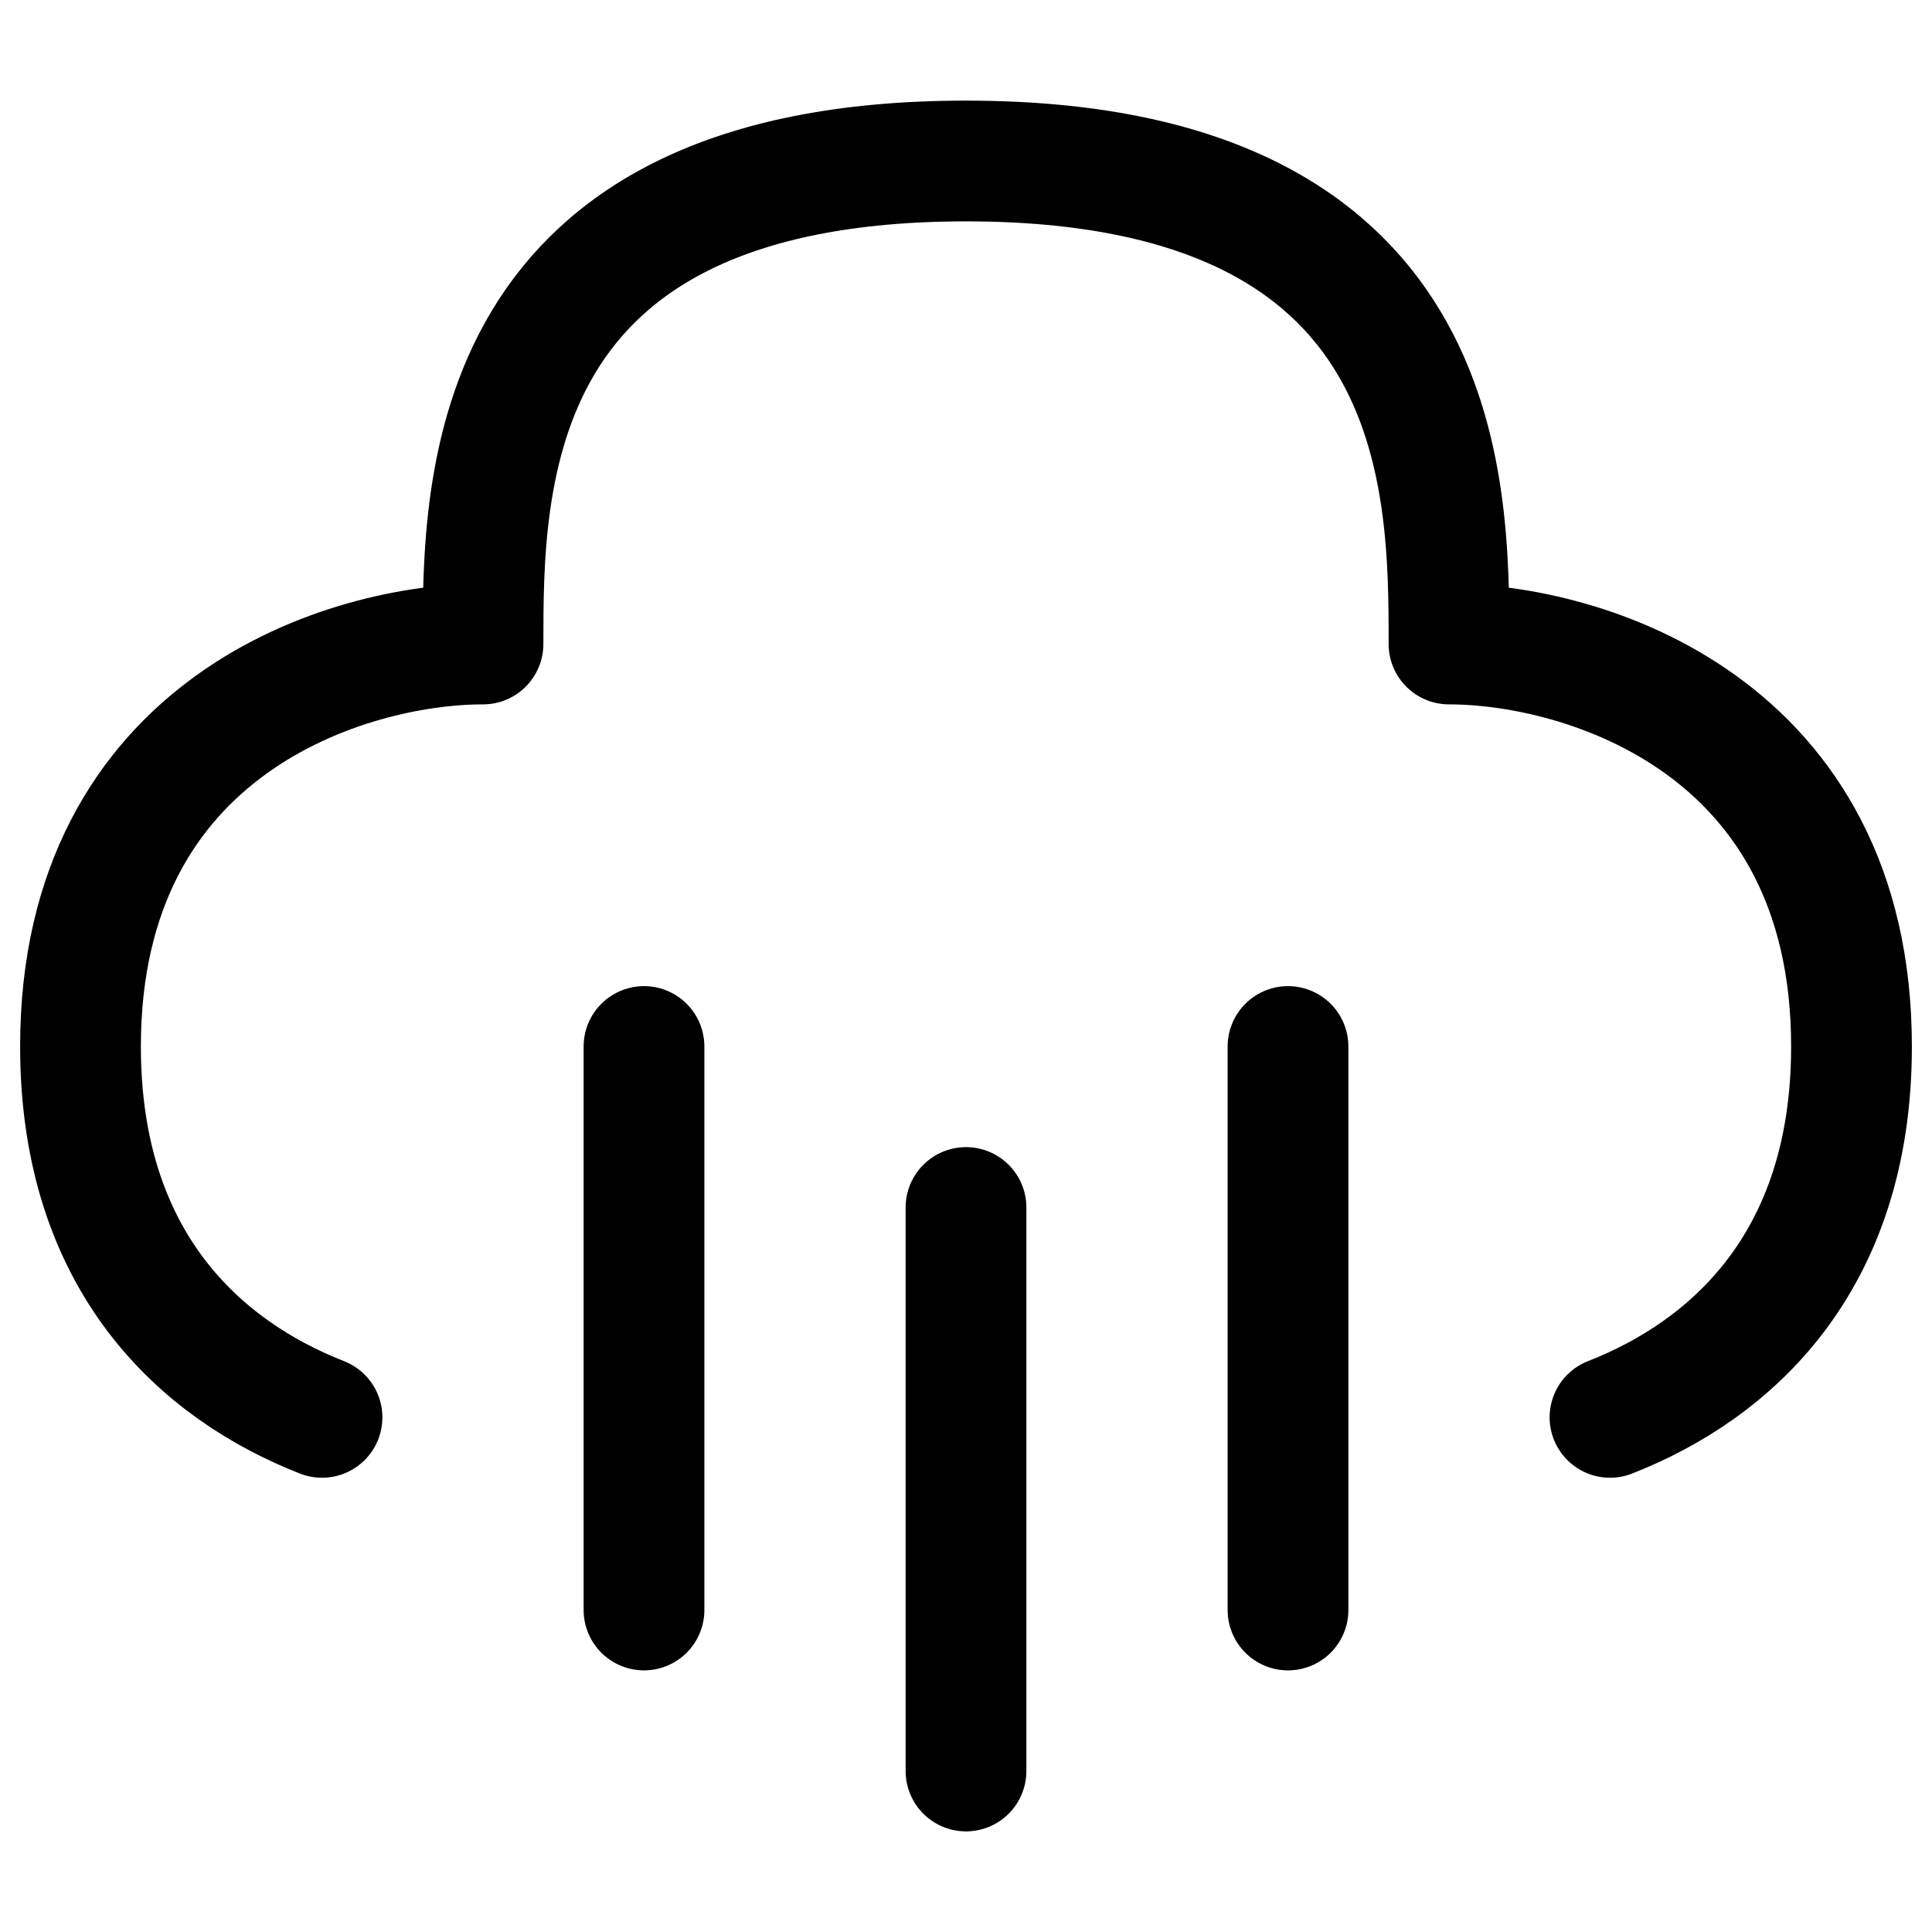
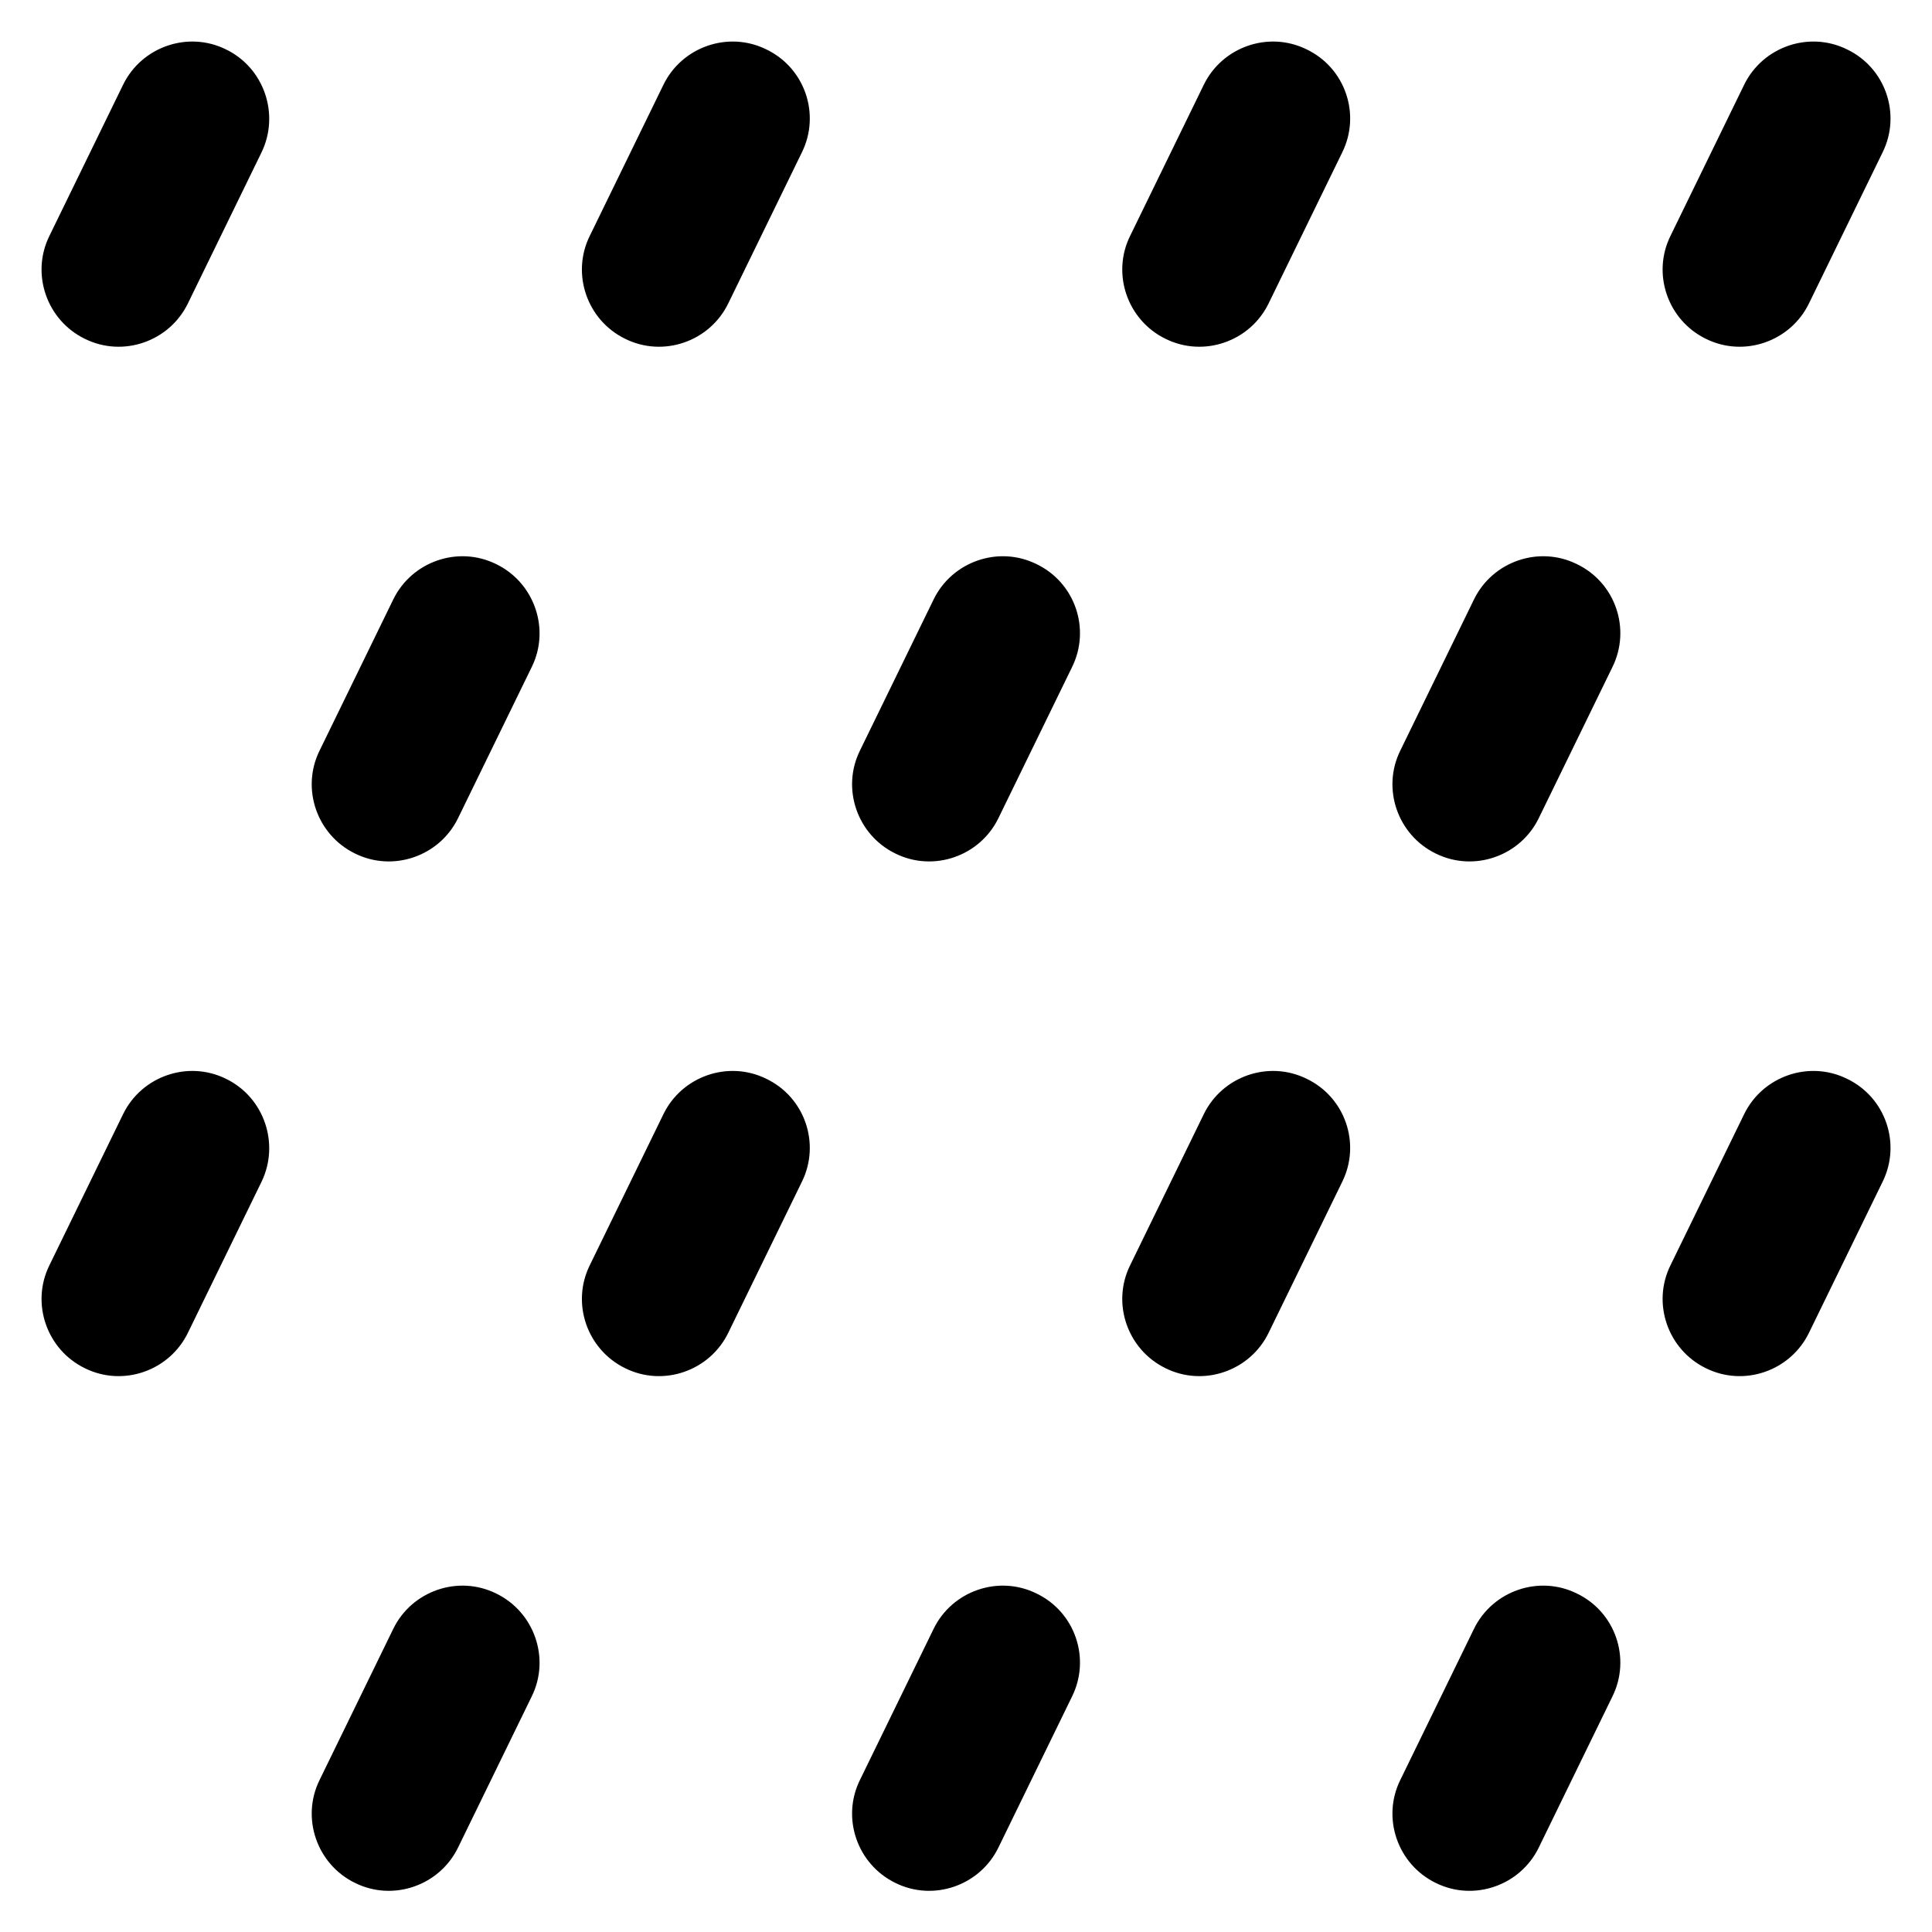
- <svg xmlns="http://www.w3.org/2000/svg" width="24px" height="24px" viewBox="0 0 24 24" fill="none">
-   <path d="M8 13V20" stroke="currentColor" stroke-width="1.5" stroke-linecap="round" stroke-linejoin="round" />
-   <path d="M16 13V20" stroke="currentColor" stroke-width="1.5" stroke-linecap="round" stroke-linejoin="round" />
-   <path d="M12 15V22" stroke="currentColor" stroke-width="1.5" stroke-linecap="round" stroke-linejoin="round" />
-   <path d="M20 17.607C21.494 17.022 23 15.689 23 13C23 9 19.667 8 18 8C18 6 18 2 12 2C6 2 6 6 6 8C4.333 8 1 9 1 13C1 15.689 2.506 17.022 4 17.607" stroke="currentColor" stroke-width="1.5" stroke-linecap="round" stroke-linejoin="round" />
+ <svg xmlns="http://www.w3.org/2000/svg" version="1.1" viewBox="0 0 512 512" enable-background="new 0 0 512 512">
+   <g>
+     <g>
+       <g>
+         <path d="m59.9,13.1c-10.1-5-22.4-0.7-27.3,9.4l-19.5,40c-5,10.1-0.7,22.4 9.4,27.3 10.1,5 22.4,0.7 27.3-9.4l19.5-40c4.9-10.1 0.7-22.4-9.4-27.3z" />
+         <path d="m203.1,13.1c-10.1-5-22.4-0.7-27.3,9.4l-19.5,40c-5,10.1-0.7,22.4 9.4,27.3 10.1,5 22.4,0.7 27.3-9.4l19.5-40c5-10.1 0.8-22.4-9.4-27.3z" />
+         <path d="m346.3,13.1c-10.1-5-22.4-0.7-27.3,9.4l-19.5,40c-5,10.1-0.7,22.4 9.4,27.3 10.1,5 22.4,0.7 27.3-9.4l19.5-40c5-10.1 0.8-22.4-9.4-27.3z" />
+         <path d="m489.5,13.1c-10.1-5-22.4-0.7-27.3,9.4l-19.5,40c-5,10.1-0.7,22.4 9.4,27.3 10.1,5 22.4,0.7 27.3-9.4l19.5-40c5-10.1 0.8-22.4-9.4-27.3z" />
+       </g>
+       <g>
+         <path d="m131.5,149.5c-10.1-5-22.4-0.7-27.3,9.4l-19.5,40c-5,10.1-0.7,22.4 9.4,27.3 10.1,5 22.4,0.7 27.3-9.4l19.5-40c5-10.1 0.7-22.4-9.4-27.3z" />
+         <path d="m274.7,149.5c-10.1-5-22.4-0.7-27.3,9.4l-19.5,40c-5,10.1-0.7,22.4 9.4,27.3 10.1,5 22.4,0.7 27.3-9.4l19.5-40c5-10.1 0.8-22.4-9.4-27.3z" />
+         <path d="m417.9,149.5c-10.1-5-22.4-0.7-27.3,9.4l-19.5,40c-5,10.1-0.7,22.4 9.4,27.3 10.1,5 22.4,0.7 27.3-9.4l19.5-40c5-10.1 0.8-22.4-9.4-27.3z" />
+       </g>
+       <g>
+         <path d="m59.9,285.9c-10.1-5-22.4-0.7-27.3,9.4l-19.5,40c-5,10.1-0.7,22.4 9.4,27.3 10.1,5 22.4,0.7 27.3-9.4l19.5-40c4.9-10.1 0.7-22.4-9.4-27.3z" />
+         <path d="m203.1,285.9c-10.1-5-22.4-0.7-27.3,9.4l-19.5,40c-5,10.1-0.7,22.4 9.4,27.3 10.1,5 22.4,0.7 27.3-9.4l19.5-40c5-10.1 0.8-22.4-9.4-27.3z" />
+         <path d="m346.3,285.9c-10.1-5-22.4-0.7-27.3,9.4l-19.5,40c-5,10.1-0.7,22.4 9.4,27.3 10.1,5 22.4,0.7 27.3-9.4l19.5-40c5-10.1 0.8-22.4-9.4-27.3z" />
+         <path d="m489.5,285.9c-10.1-5-22.4-0.7-27.3,9.4l-19.5,40c-5,10.1-0.7,22.4 9.4,27.3 10.1,5 22.4,0.7 27.3-9.4l19.5-40c5-10.1 0.8-22.4-9.4-27.3z" />
+       </g>
+       <g>
+         <path d="m131.5,422.3c-10.1-5-22.4-0.7-27.3,9.4l-19.5,40c-5,10.1-0.7,22.4 9.4,27.3 10.1,5 22.4,0.7 27.3-9.4l19.5-40c5-10.1 0.7-22.4-9.4-27.3z" />
+         <path d="m274.7,422.3c-10.1-5-22.4-0.7-27.3,9.4l-19.5,40c-5,10.1-0.7,22.4 9.4,27.3 10.1,5 22.4,0.7 27.3-9.4l19.5-40c5-10.1 0.8-22.4-9.4-27.3z" />
+         <path d="m417.9,422.3c-10.1-5-22.4-0.7-27.3,9.4l-19.5,40c-5,10.1-0.7,22.4 9.4,27.3 10.1,5 22.4,0.7 27.3-9.4l19.5-40c5-10.1 0.8-22.4-9.4-27.3z" />
+       </g>
+     </g>
+   </g>
</svg>
